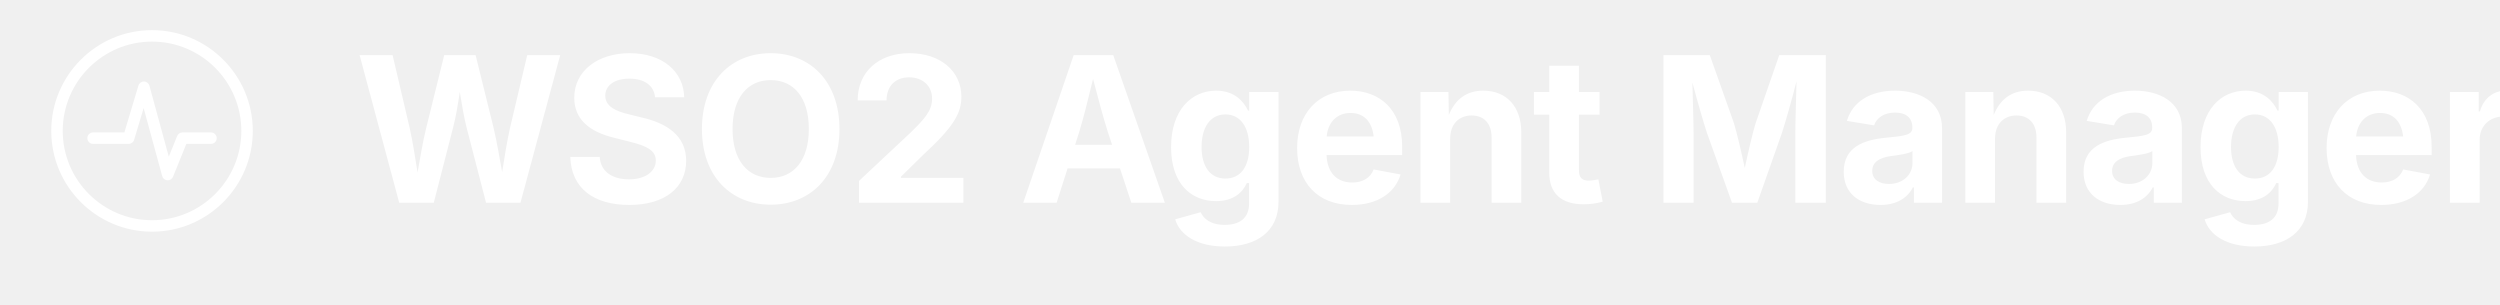
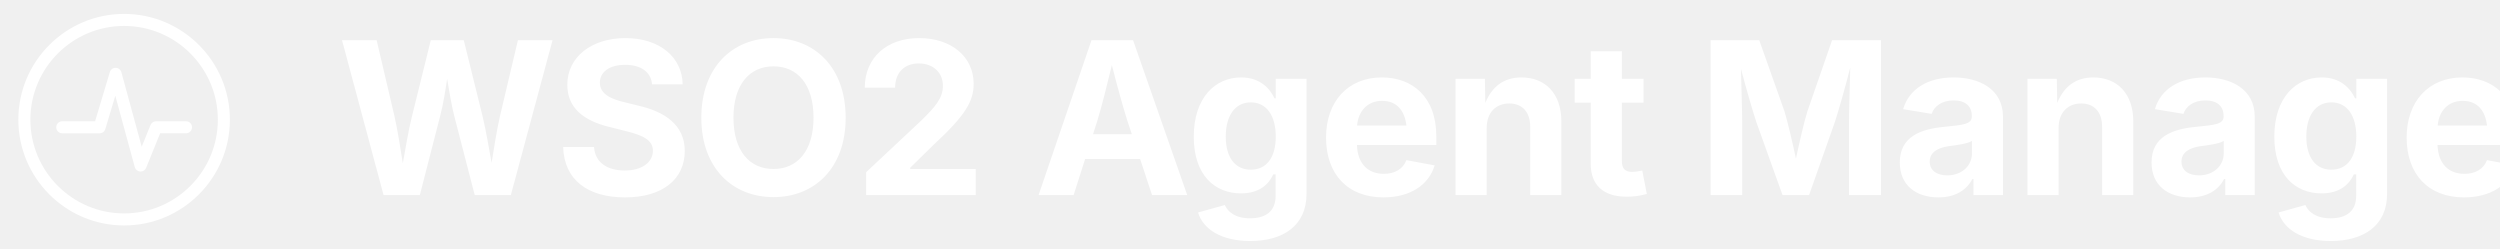
- <svg xmlns="http://www.w3.org/2000/svg" viewBox="46 60 296 36">
+ <svg xmlns="http://www.w3.org/2000/svg" viewBox="50 62 282 28">
  <style>.wordmark{fill:#ffffff;font-family:Inter,system-ui,-apple-system,'Segoe UI',Roboto,Helvetica,Arial,sans-serif;font-weight:700;font-size:24px;letter-spacing:-0.01em}</style>
  <g transform="translate(48 59.5) scale(0.06090829)" fill="#ffffff">
    <path d="M293.19,358.72c-.22,0-.44,0-.66-.02-4.77-.29-8.83-3.58-10.09-8.19l-36.05-132.2-18.46,61.66c-1.41,4.71-5.75,7.95-10.67,7.95h-69.15c-6.15,0-11.14-4.99-11.14-11.14s4.99-11.14,11.14-11.14h60.86l27.26-91.03c1.42-4.72,5.75-7.95,10.67-7.95.04,0,.09,0,.14,0,4.97.06,9.3,3.41,10.61,8.21l37.62,137.94,16.3-40.22c1.7-4.21,5.79-6.96,10.33-6.96h55.4c6.15,0,11.14,4.99,11.14,11.14s-4.99,11.14-11.14,11.14h-47.9l-25.87,63.84c-1.71,4.22-5.81,6.96-10.32,6.96Z" />
    <path d="M262.69,458.58c-108.01,0-195.89-87.87-195.89-195.89s87.87-195.89,195.89-195.89,195.89,87.88,195.89,195.89-87.88,195.89-195.89,195.89ZM262.69,89.08c-95.72,0-173.6,77.88-173.6,173.61s77.88,173.6,173.6,173.6,173.6-77.88,173.6-173.6-77.88-173.61-173.6-173.61Z" />
  </g>
  <text class="wordmark" x="88" y="84">WSO2 Agent Manager</text>
</svg>
